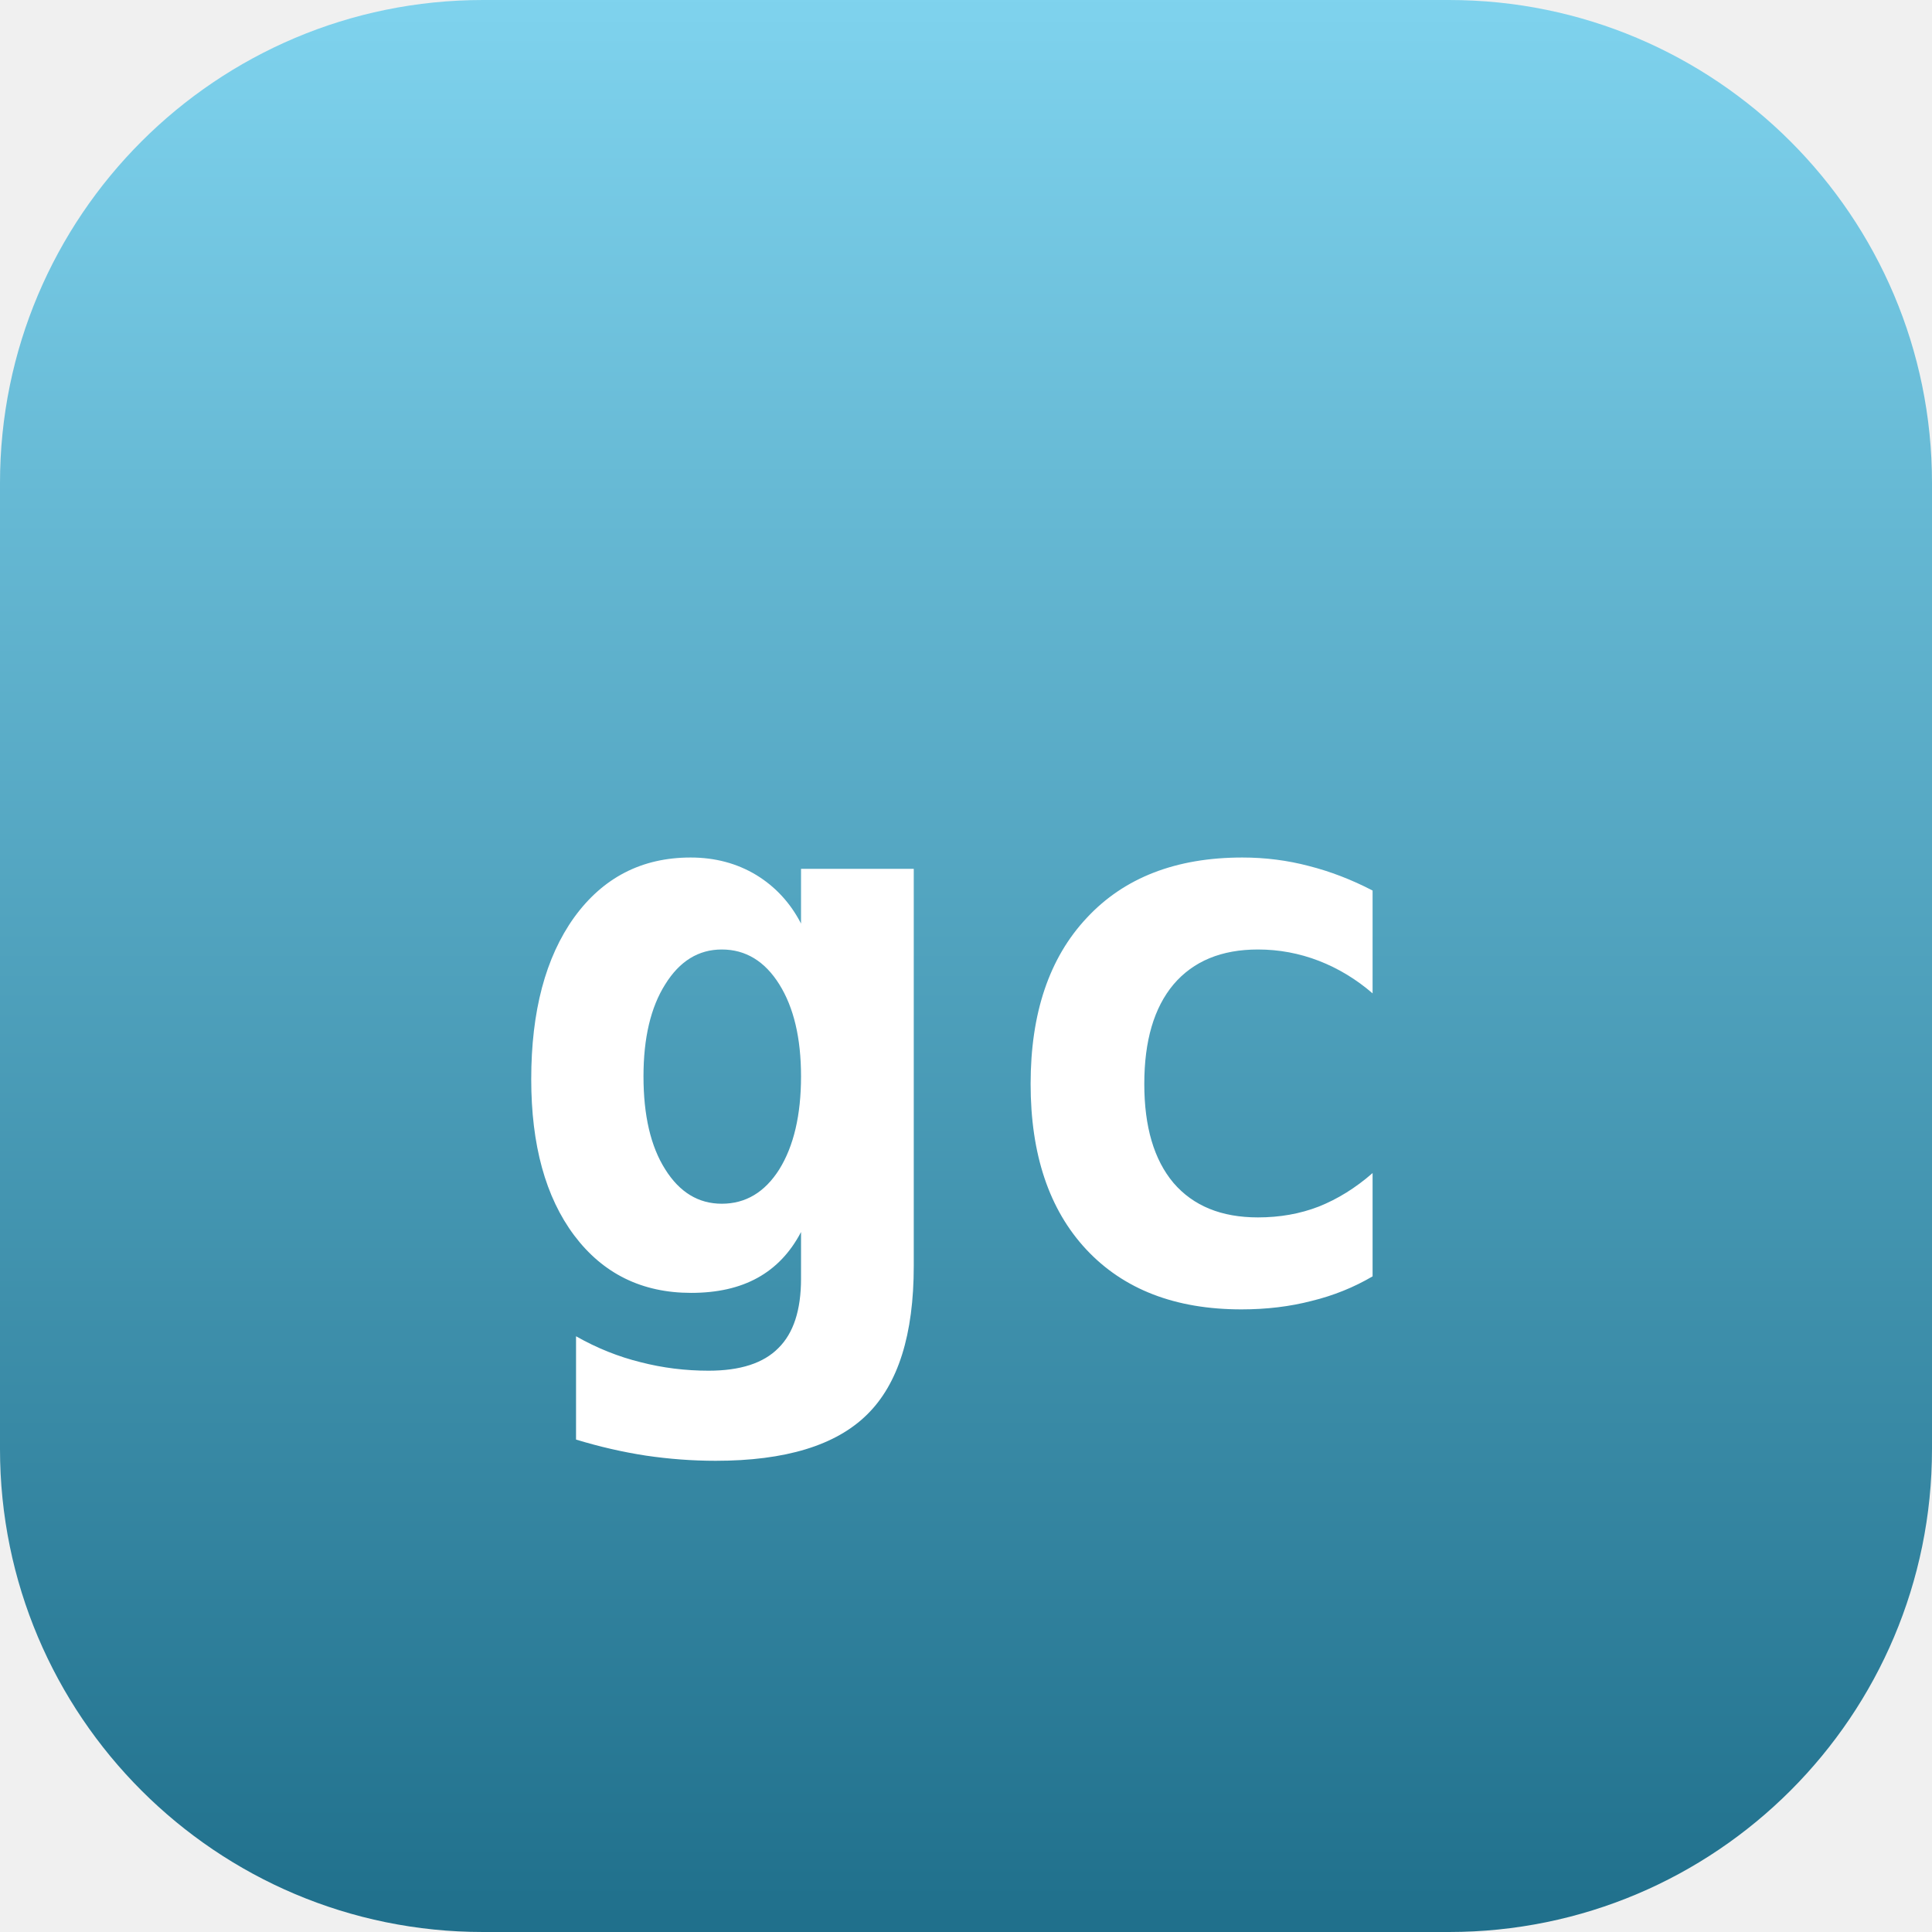
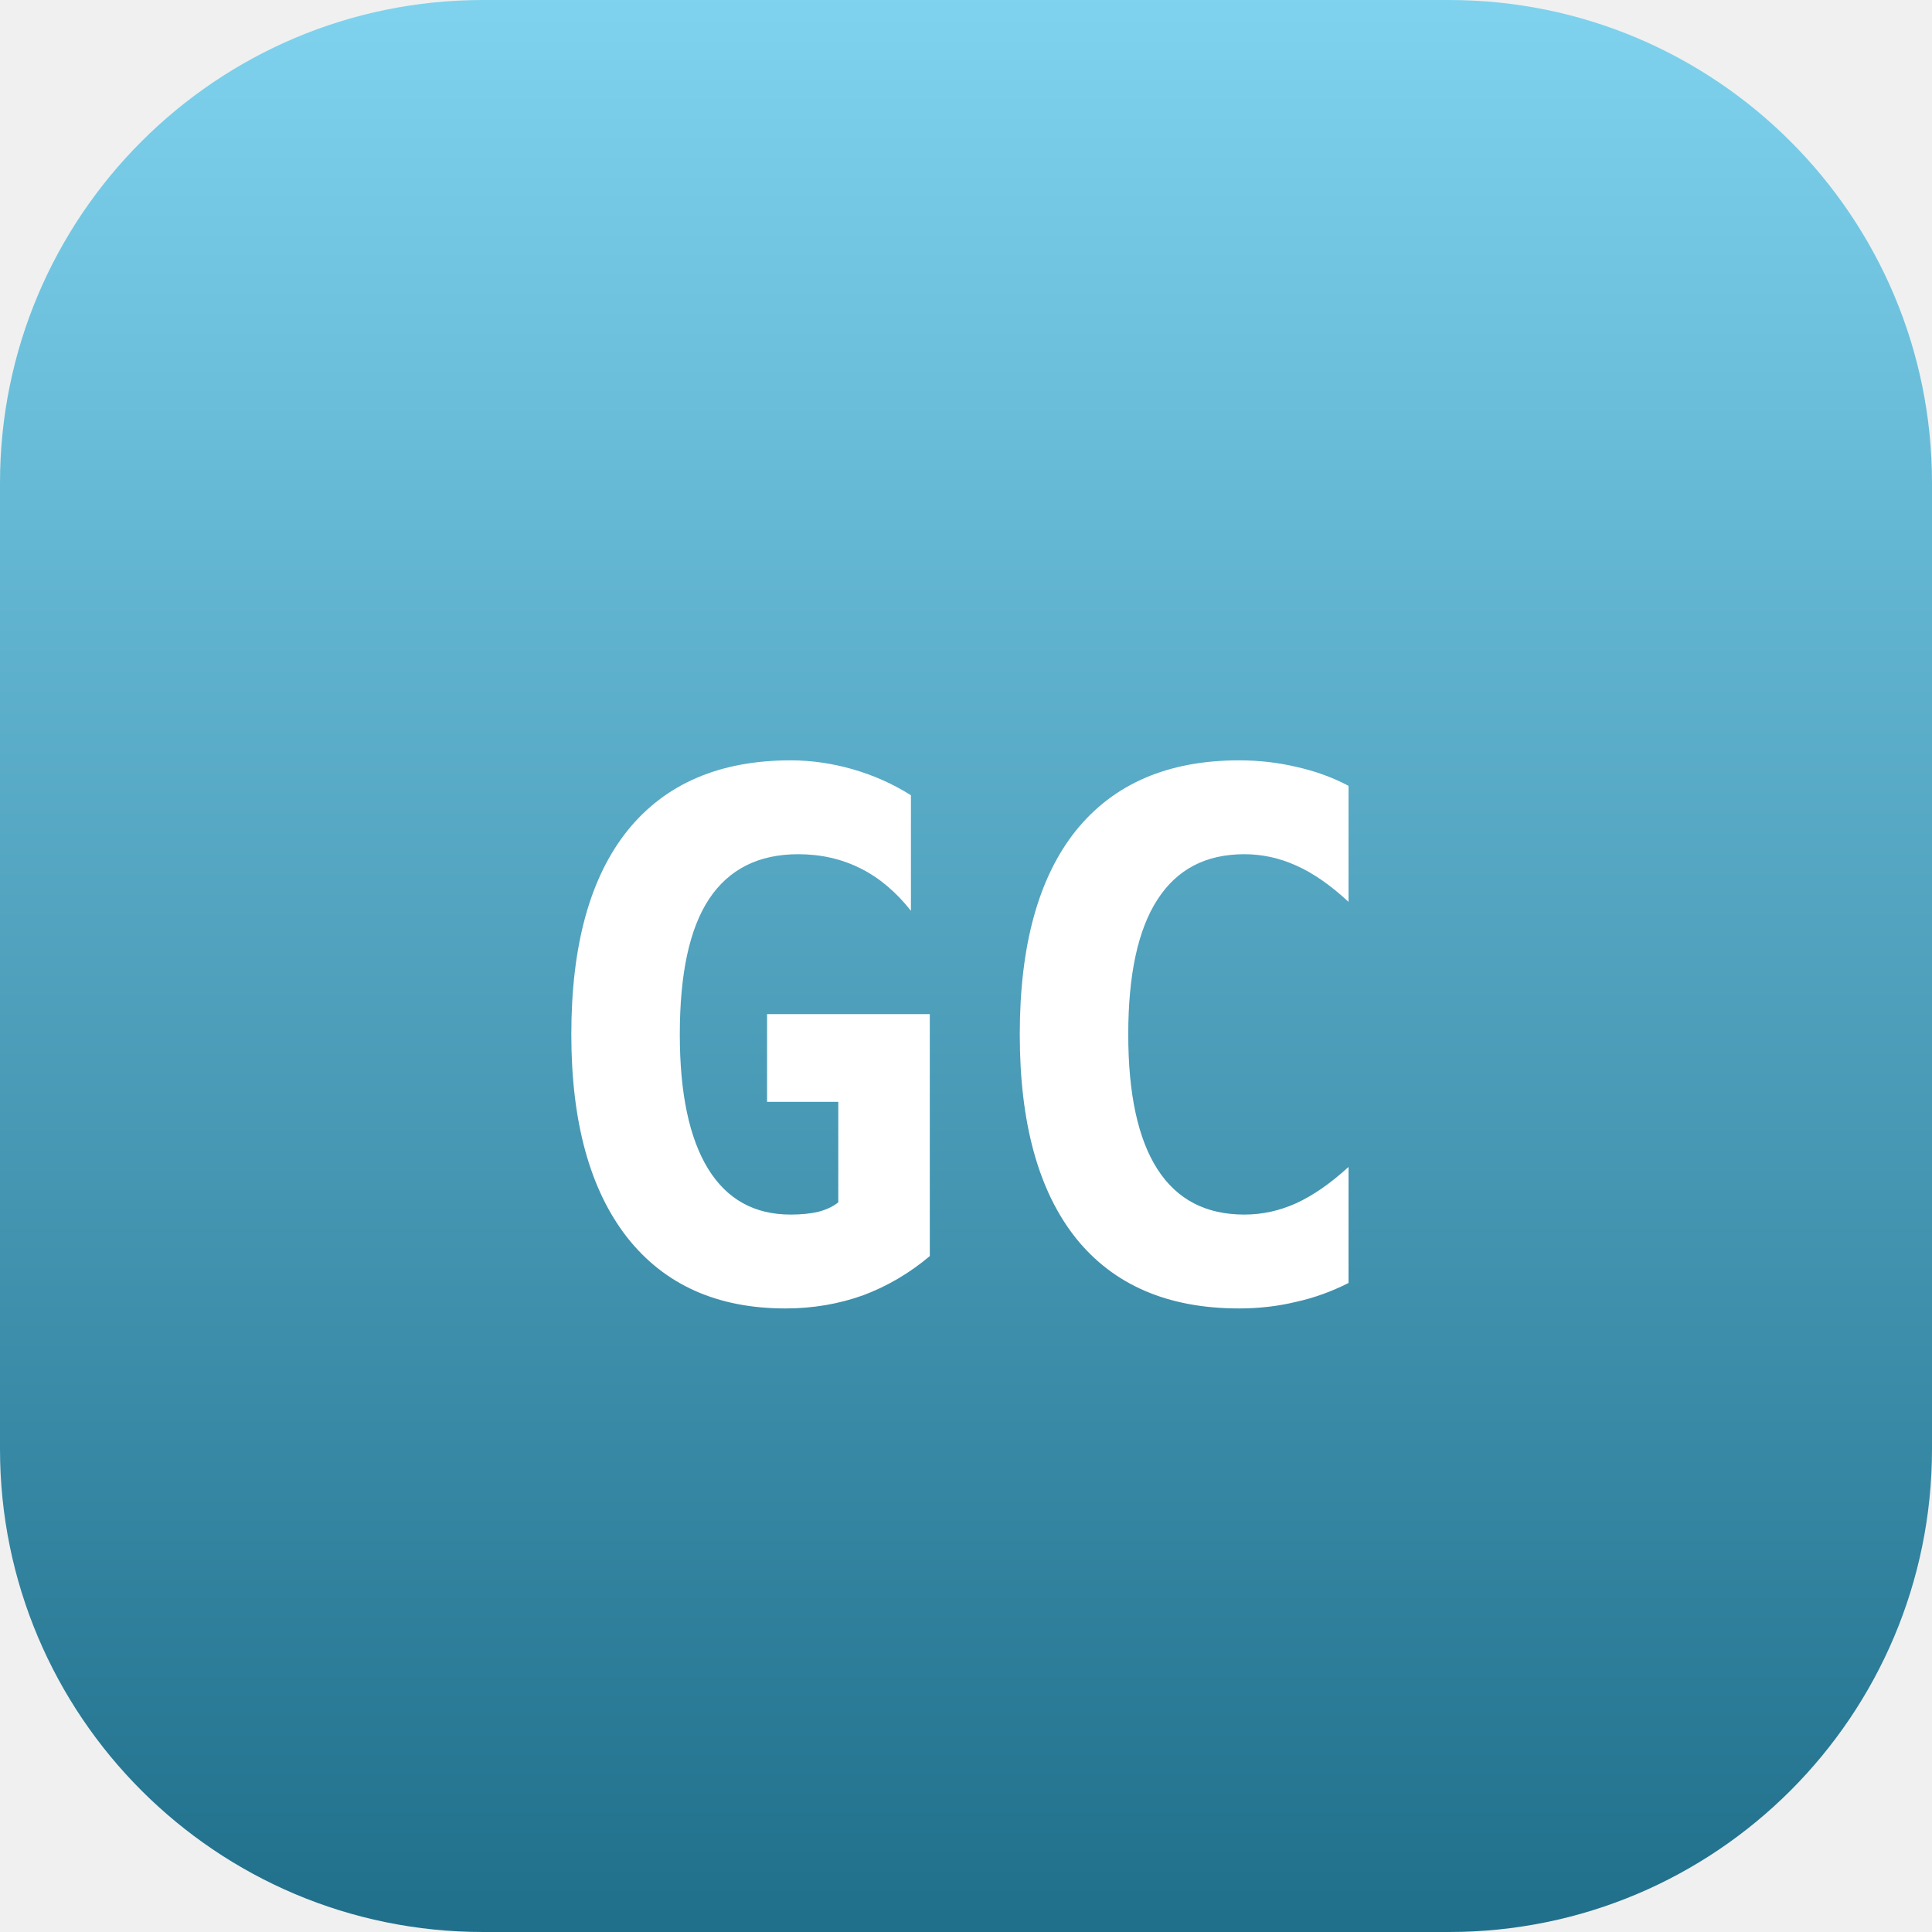
<svg xmlns="http://www.w3.org/2000/svg" viewBox="0 0 64 64">
  <defs>
    <linearGradient id="g" x1="0" y1="0" x2="0" y2="1">
      <stop offset="0" stop-color="#7fd3ee" />
      <stop offset="1" stop-color="#1f6f8b" />
    </linearGradient>
  </defs>
  <rect width="64" height="64" rx="16" fill="url(#g)" />
-   <text x="32" y="43" font-family="ui-monospace, Menlo, monospace" font-size="26" font-weight="700" text-anchor="middle" fill="#ffffff">gc</text>
+   <text x="32" y="43" font-family="ui-monospace, Menlo, monospace" font-size="24" font-weight="700" text-anchor="middle" fill="#ffffff">GC</text>
</svg>
